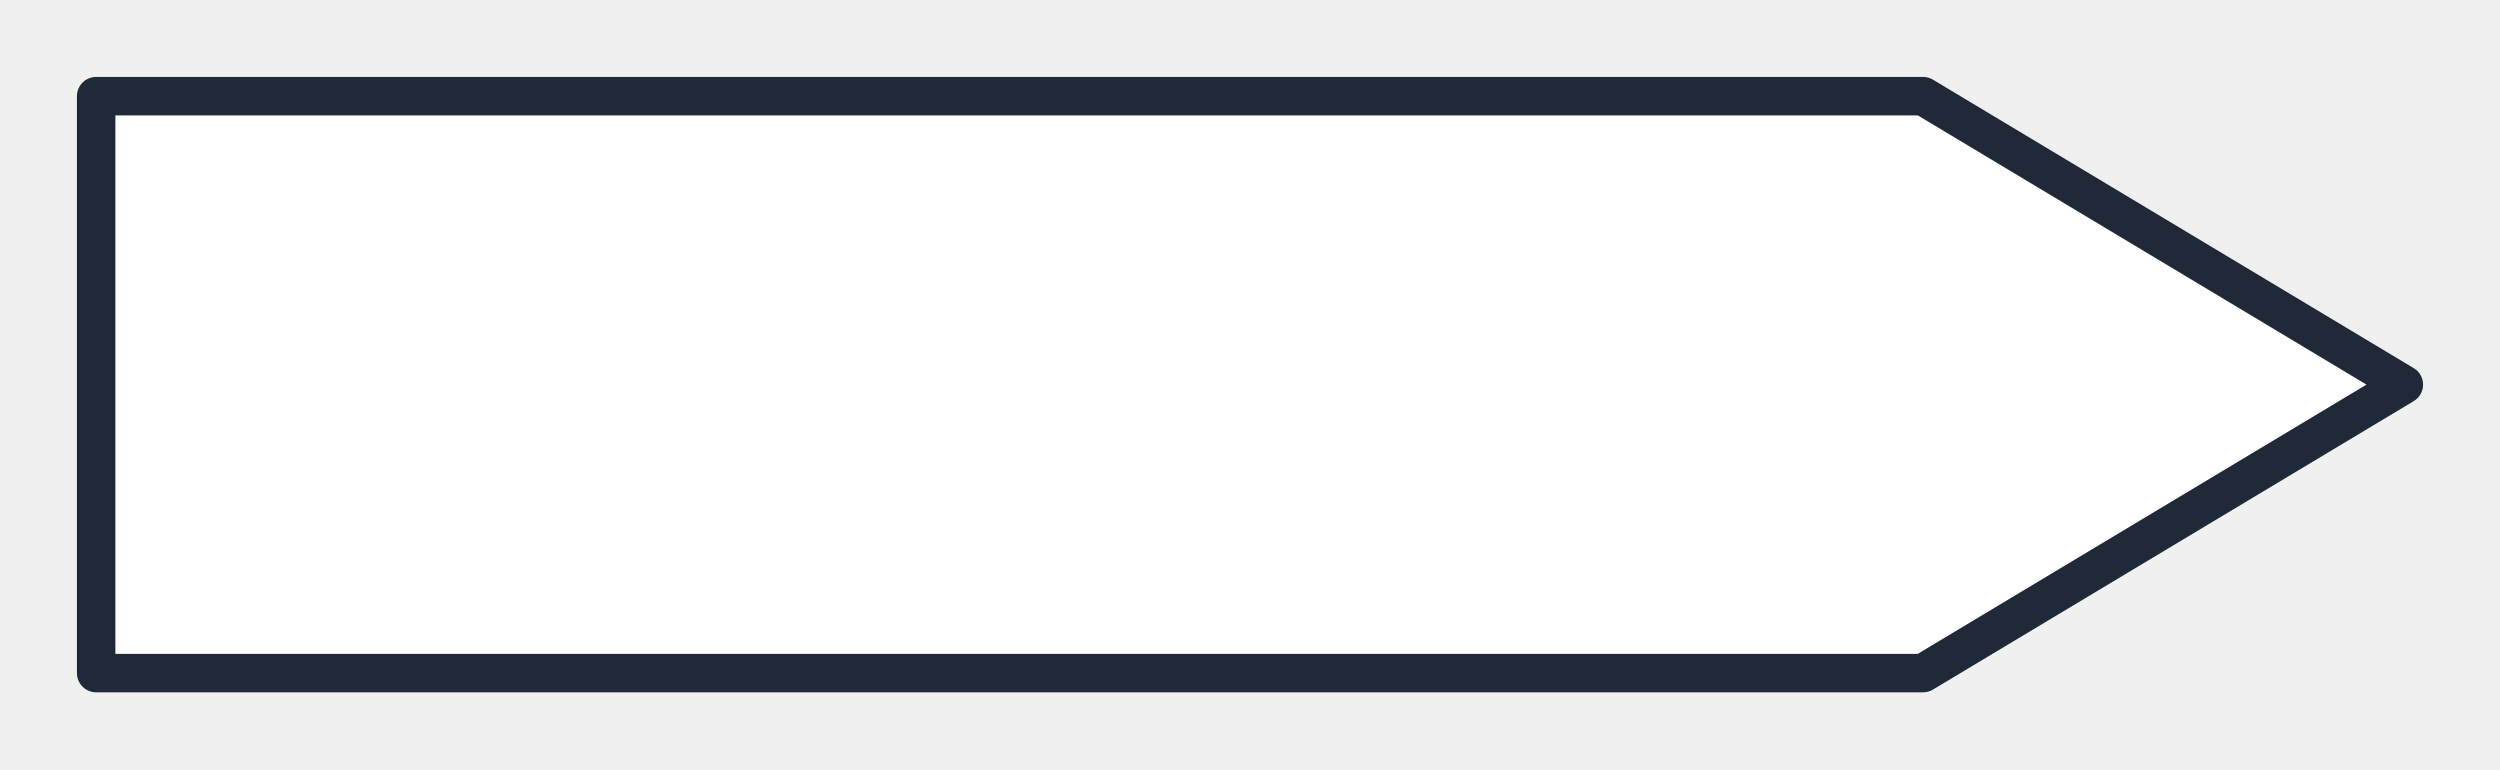
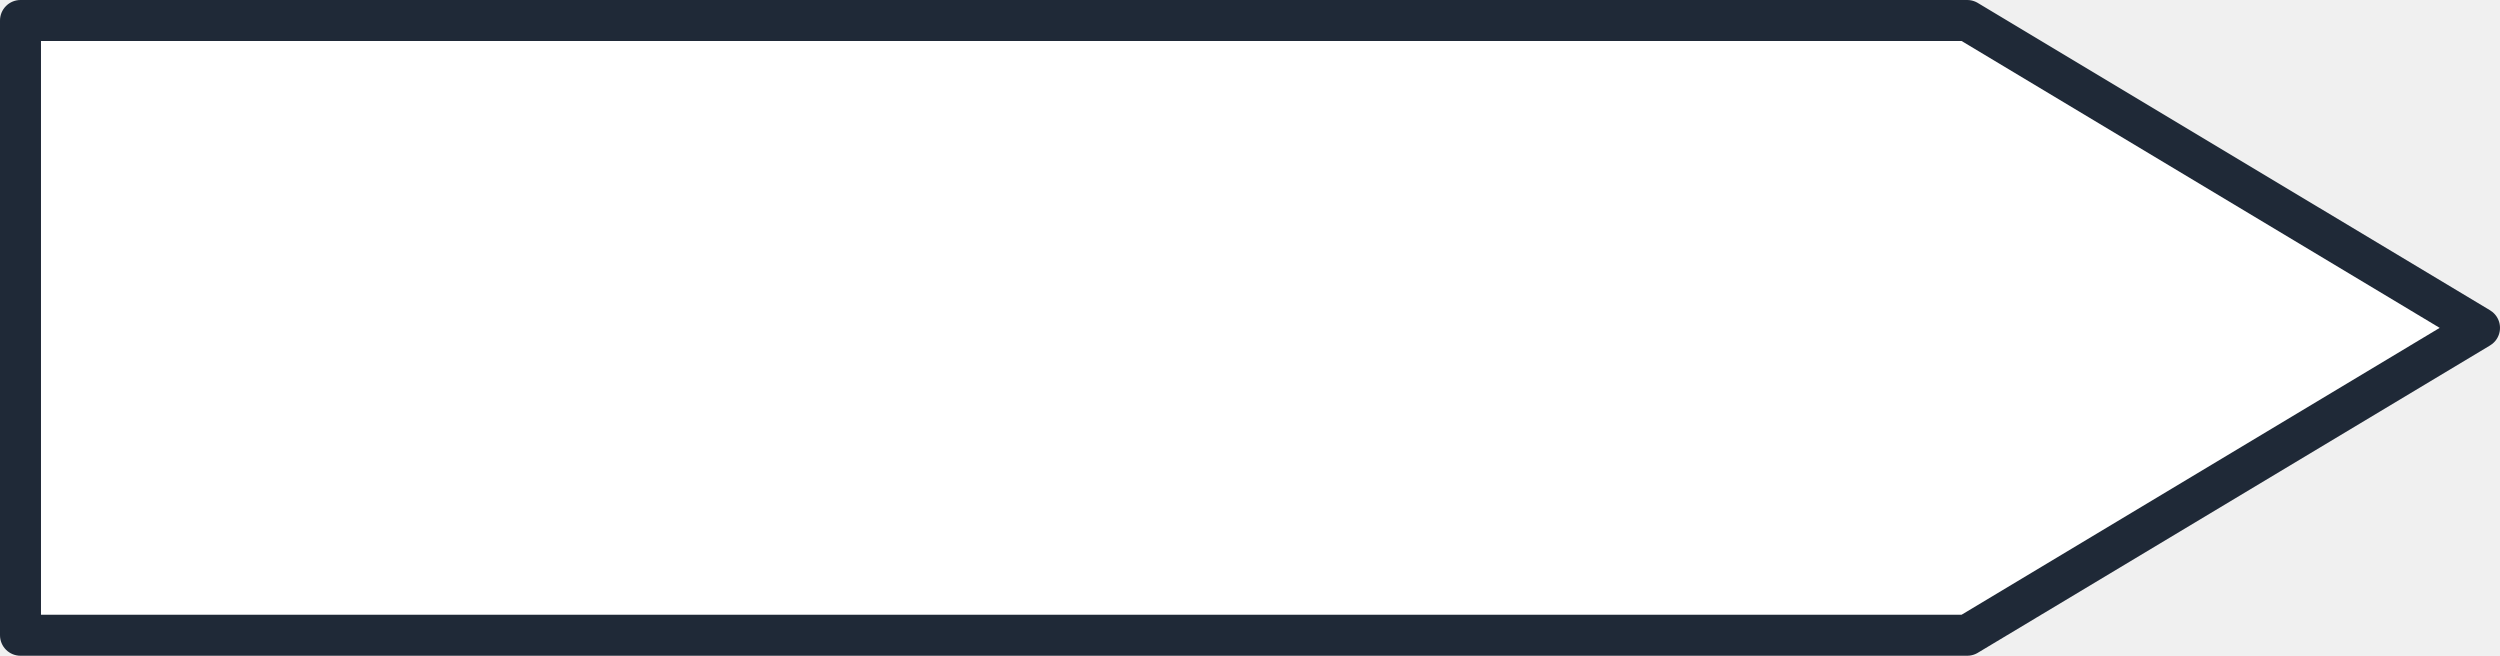
- <svg xmlns="http://www.w3.org/2000/svg" viewBox="0 0 260 80" width="260" height="80">
+ <svg xmlns="http://www.w3.org/2000/svg" viewBox="8 8 244 64" width="244" height="64">
  <path d="M10,10 L200,10 L250,40 L200,70 L10,70 Z" fill="#ffffff" stroke="#1f2937" stroke-width="4" stroke-linejoin="round" />
</svg>
